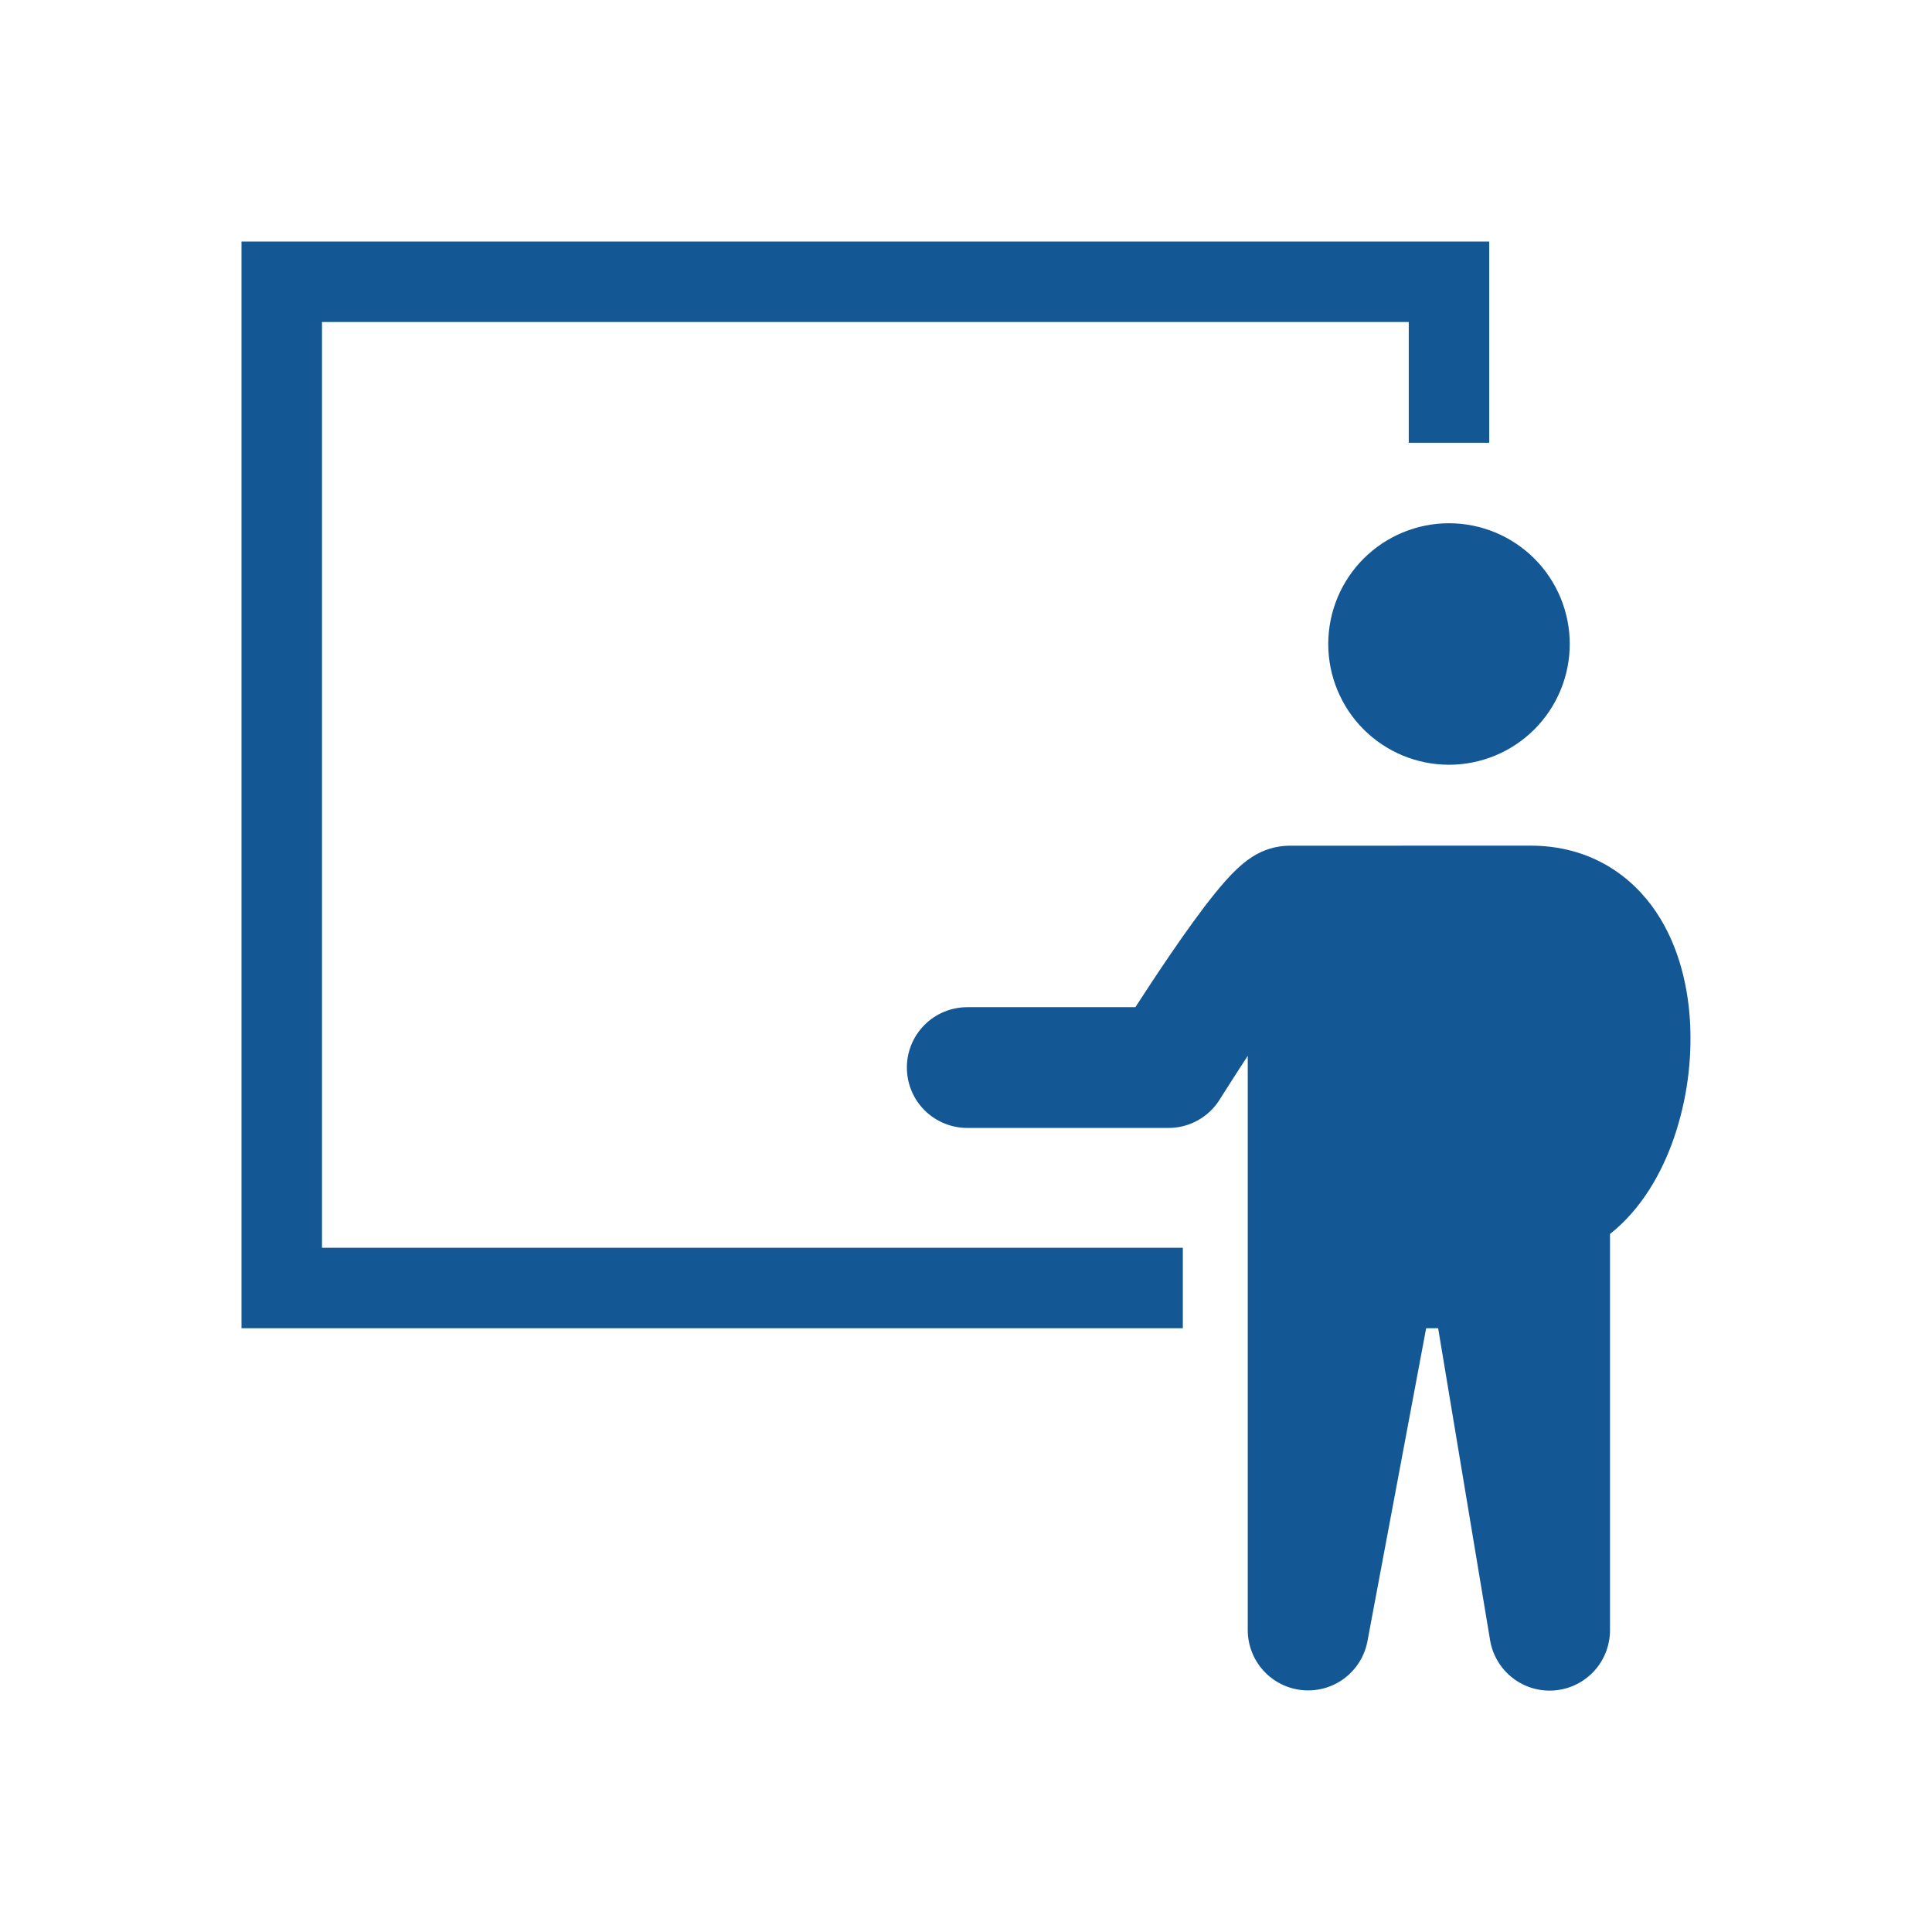
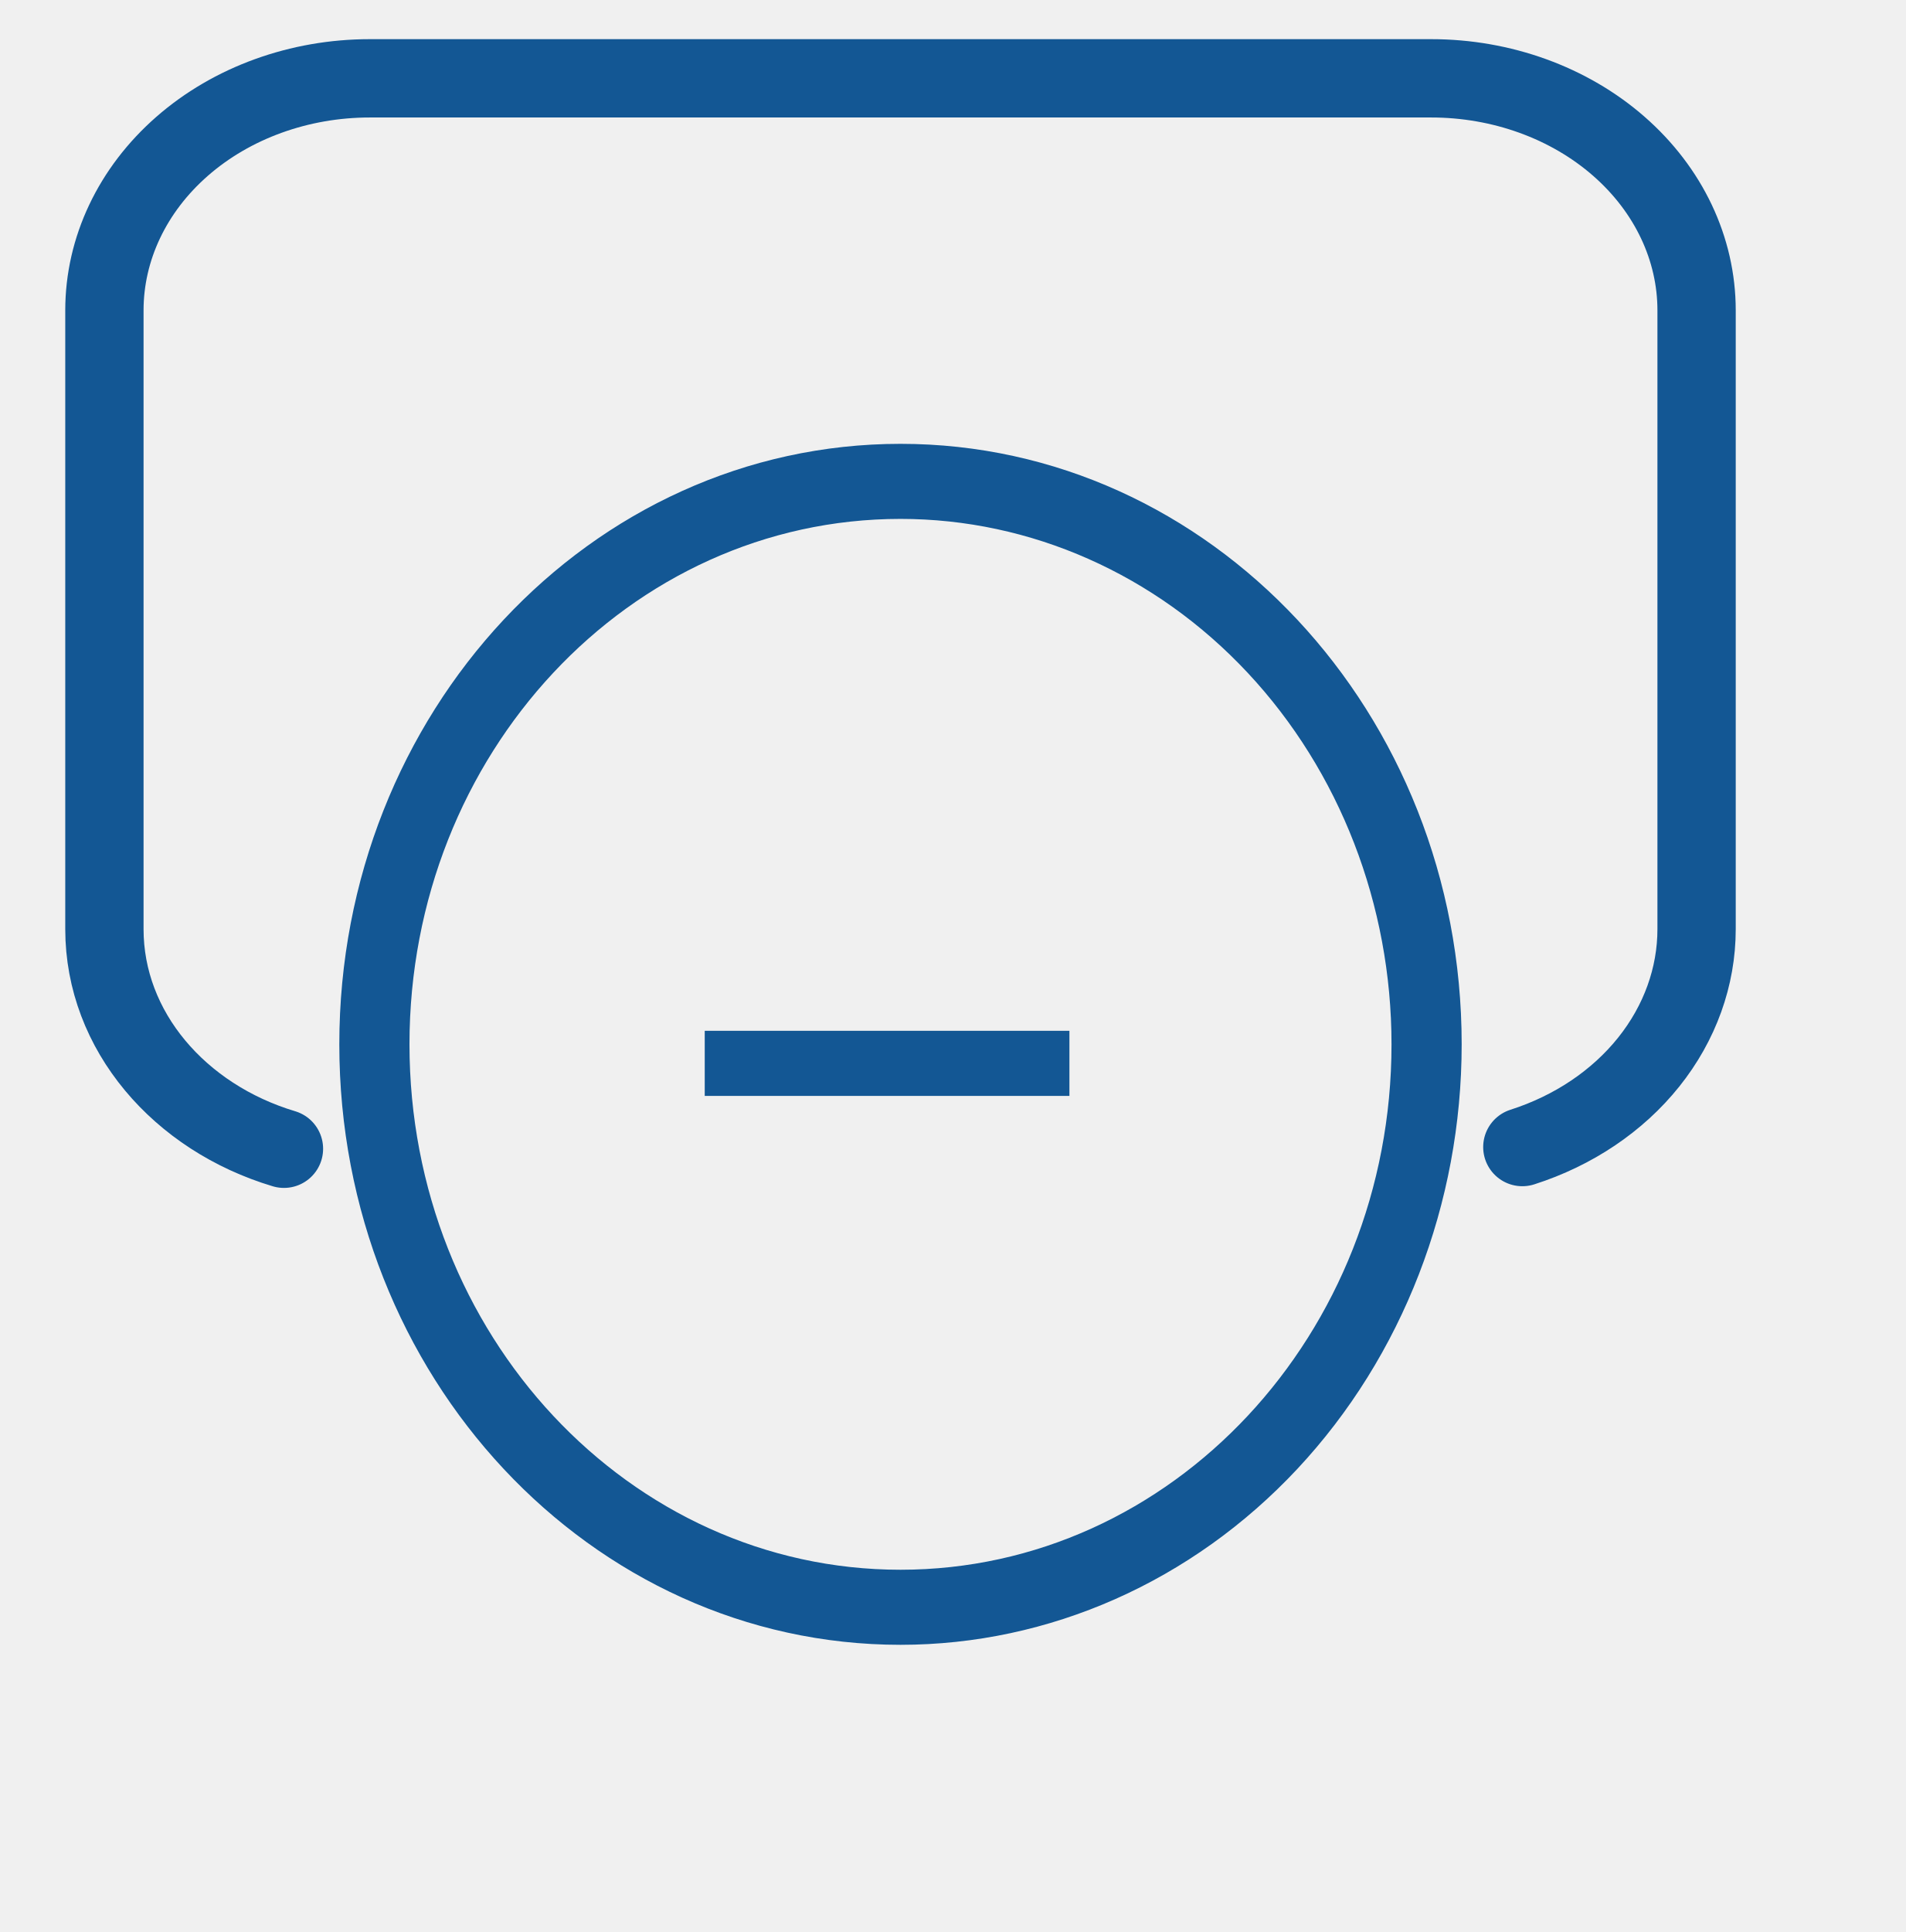
- <svg xmlns="http://www.w3.org/2000/svg" width="66" height="66" viewBox="0 0 66 66" fill="none">
-   <rect width="66" height="66" fill="white" />
-   <path fill-rule="evenodd" clip-rule="evenodd" d="M8.25 8.25H50.875V15.125H48.125V11H11V42.625H40.407V45.375H8.25V8.25ZM49.5 26.125C50.594 26.125 51.643 25.69 52.417 24.917C53.19 24.143 53.625 23.094 53.625 22C53.625 20.906 53.19 19.857 52.417 19.083C51.643 18.31 50.594 17.875 49.5 17.875C48.406 17.875 47.357 18.31 46.583 19.083C45.81 19.857 45.375 20.906 45.375 22C45.375 23.094 45.81 24.143 46.583 24.917C47.357 25.69 48.406 26.125 49.5 26.125ZM52.293 28.889C54.079 28.889 55.492 29.692 56.418 30.932C57.282 32.094 57.648 33.531 57.731 34.858C57.812 36.219 57.626 37.583 57.185 38.873C56.772 40.069 56.075 41.306 55 42.155V55.688C55.001 56.206 54.807 56.705 54.456 57.087C54.106 57.468 53.624 57.704 53.108 57.747C52.591 57.79 52.078 57.637 51.669 57.318C51.261 56.999 50.987 56.538 50.903 56.027L49.129 45.375H48.719L46.714 56.067C46.619 56.572 46.339 57.023 45.929 57.332C45.519 57.641 45.008 57.786 44.497 57.738C43.986 57.691 43.51 57.454 43.164 57.075C42.818 56.696 42.626 56.201 42.625 55.688V36.07C42.35 36.489 42.079 36.91 41.811 37.334L41.704 37.503L41.676 37.547L41.669 37.559C41.484 37.857 41.226 38.102 40.919 38.273C40.613 38.443 40.268 38.532 39.918 38.532H33.043C32.496 38.532 31.971 38.314 31.584 37.928C31.197 37.541 30.98 37.016 30.98 36.469C30.98 35.922 31.197 35.398 31.584 35.011C31.971 34.624 32.496 34.407 33.043 34.407H38.786C39.12 33.89 39.56 33.219 40.022 32.545C40.503 31.842 41.034 31.098 41.507 30.515C41.737 30.231 41.994 29.934 42.252 29.69C42.379 29.571 42.555 29.415 42.769 29.278C43.148 29.029 43.59 28.895 44.043 28.89L52.293 28.889Z" fill="#135794" />
+ <svg xmlns="http://www.w3.org/2000/svg" width="73" height="74" viewBox="0 0 73 74" fill="none">
+   <path d="M33.984 40.482H33.988H34.984H39.972V40.976H34.984H33.988H33.984H32.988H28V40.482H32.988H33.984Z" fill="#F6F2ED" stroke="#135794" stroke-width="2" />
+   <path d="M34.5 63C22.625 63 13 52.703 13 40C13 27.297 22.625 17 34.5 17C46.375 17 56 27.297 56 40C56 46.1 53.735 51.95 49.703 56.264C45.671 60.577 40.202 63 34.5 63ZM34.5 19.875C24.11 19.875 15.688 28.885 15.688 40C15.688 51.115 24.11 60.125 34.5 60.125C44.89 60.125 53.312 51.115 53.312 40C53.312 34.663 51.331 29.544 47.802 25.77C44.274 21.995 39.489 19.875 34.5 19.875Z" fill="#135794" />
+   <path d="M58.324 43.935C60.281 43.309 61.972 42.173 63.166 40.68C64.36 39.187 65 37.409 65 35.587V11.887C65 9.53 63.929 7.27 62.022 5.603C60.116 3.936 57.53 3 54.833 3H14.167C11.47 3 8.884 3.936 6.978 5.603C5.071 7.27 4 9.53 4 11.887V35.587C4 39.488 6.881 42.803 10.879 44" stroke="#135794" stroke-width="3" stroke-linecap="round" stroke-linejoin="round" />
</svg>
